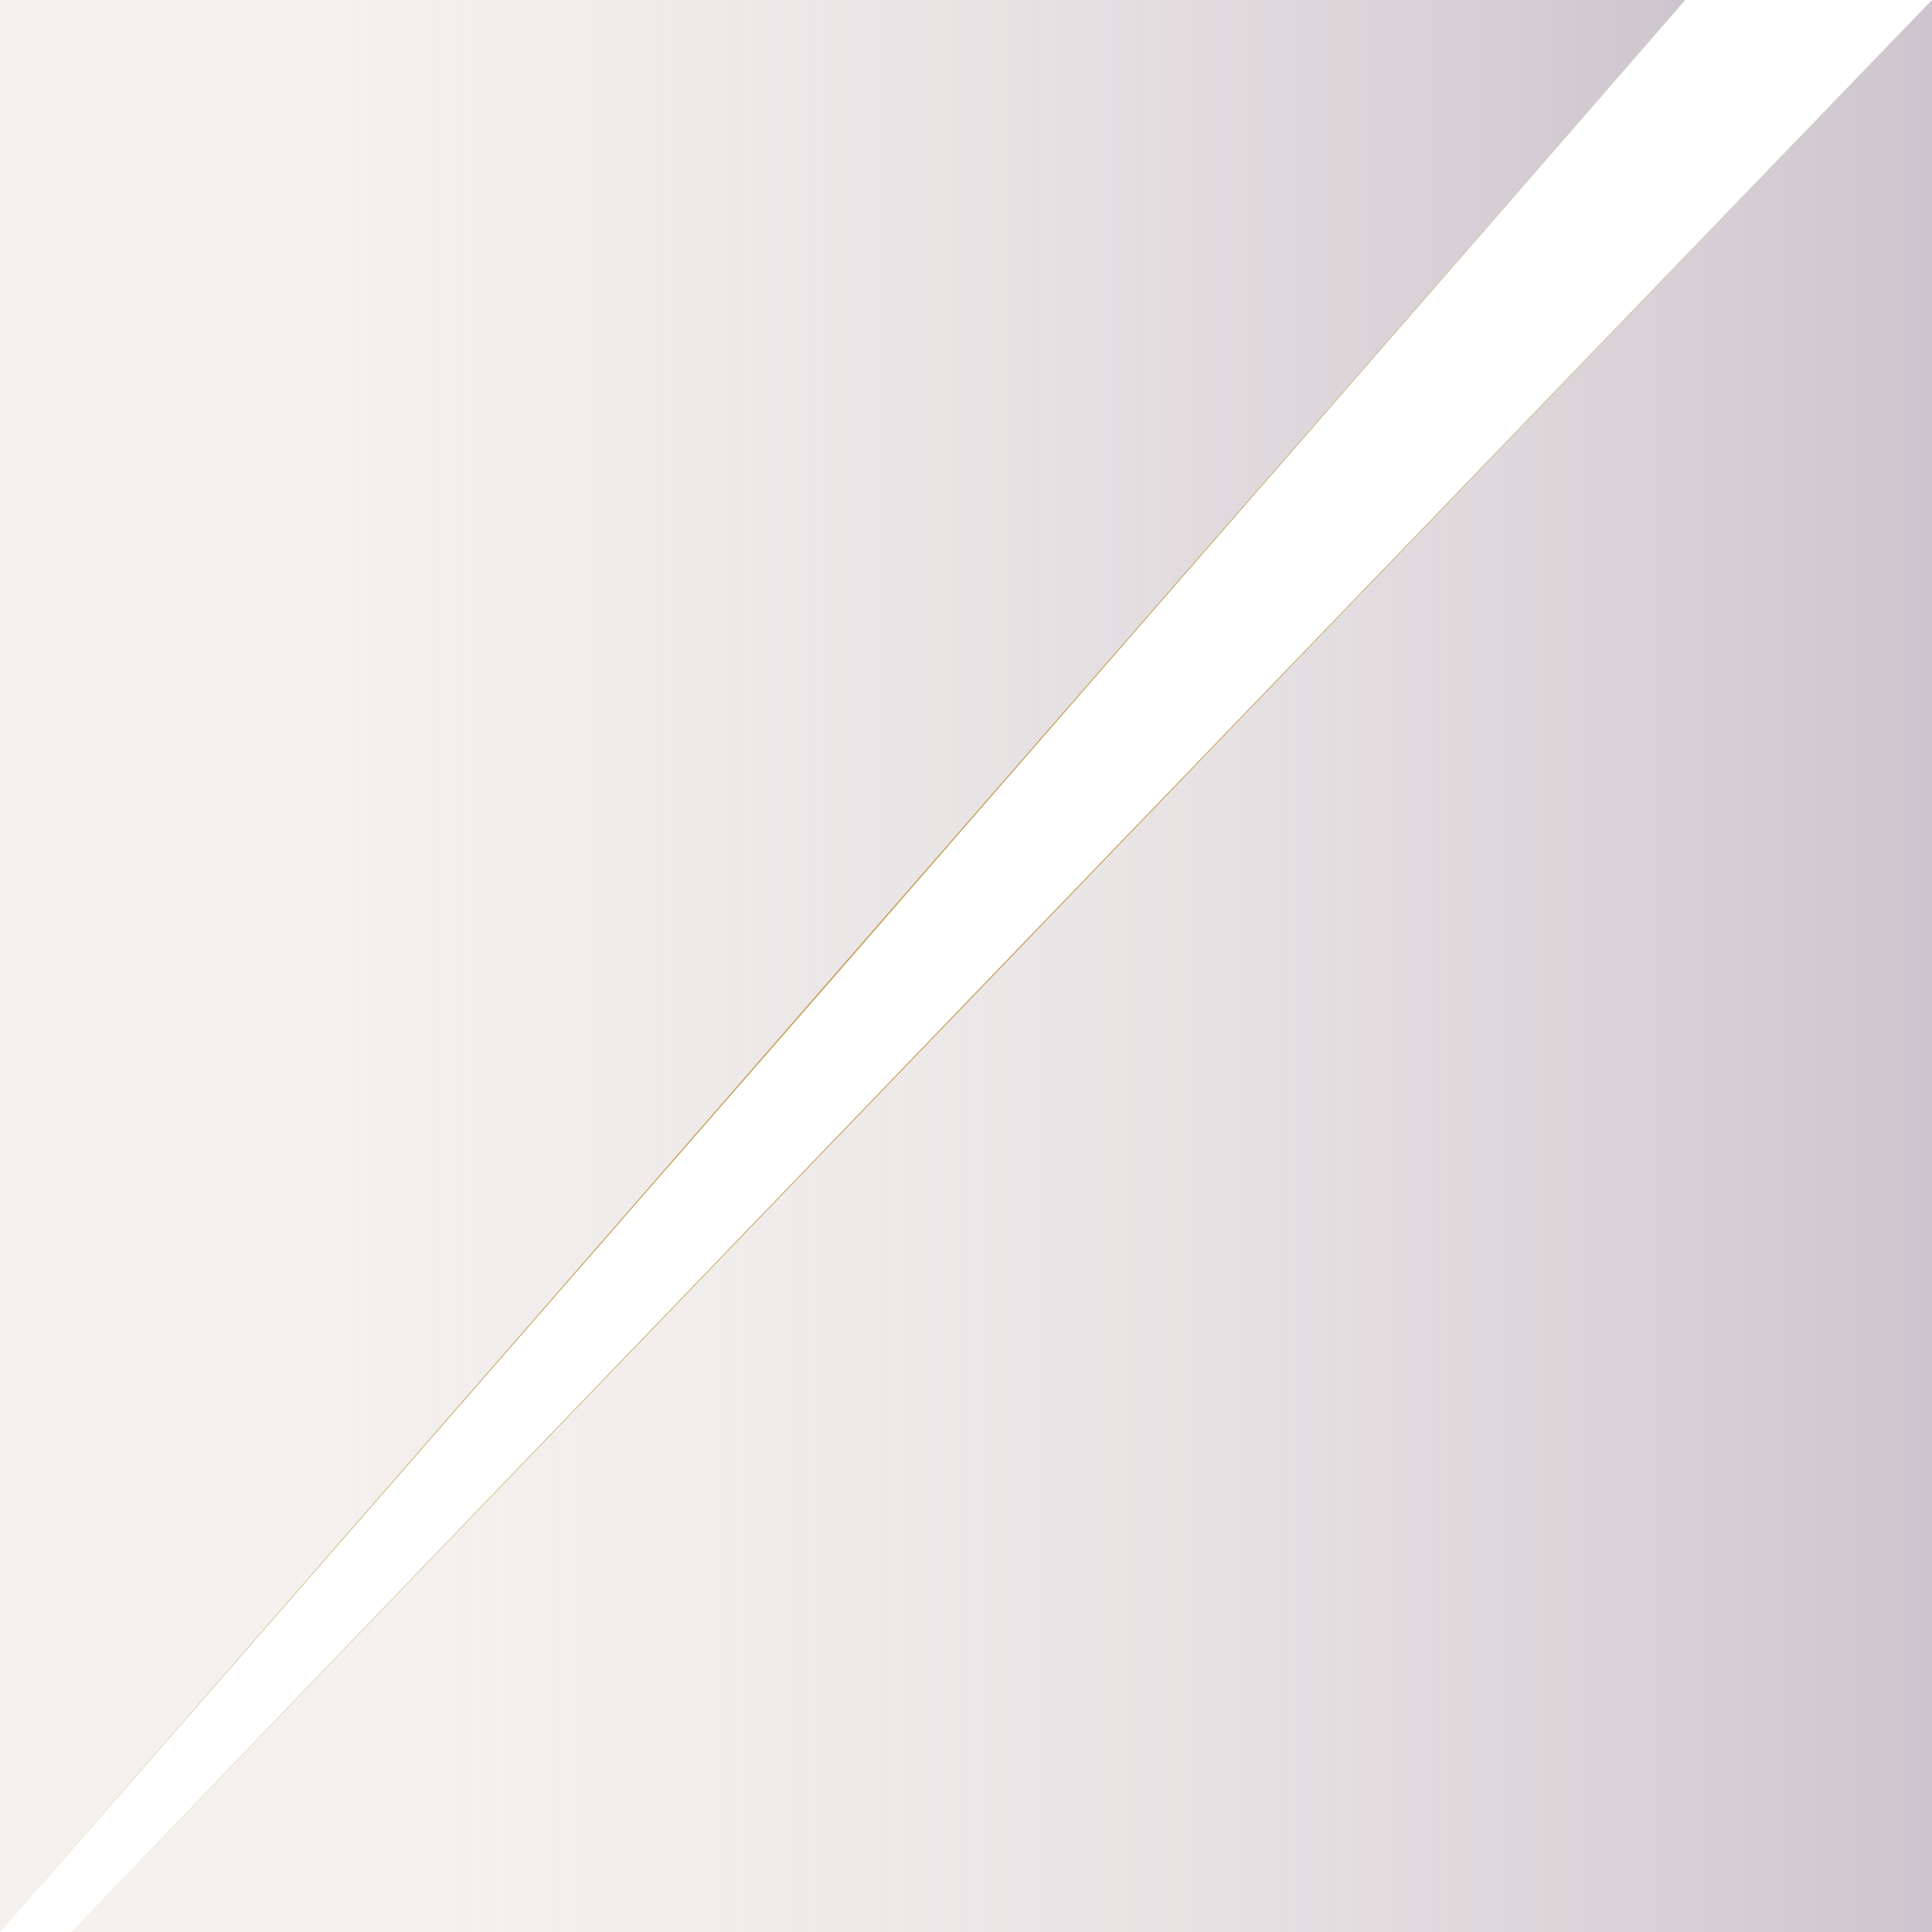
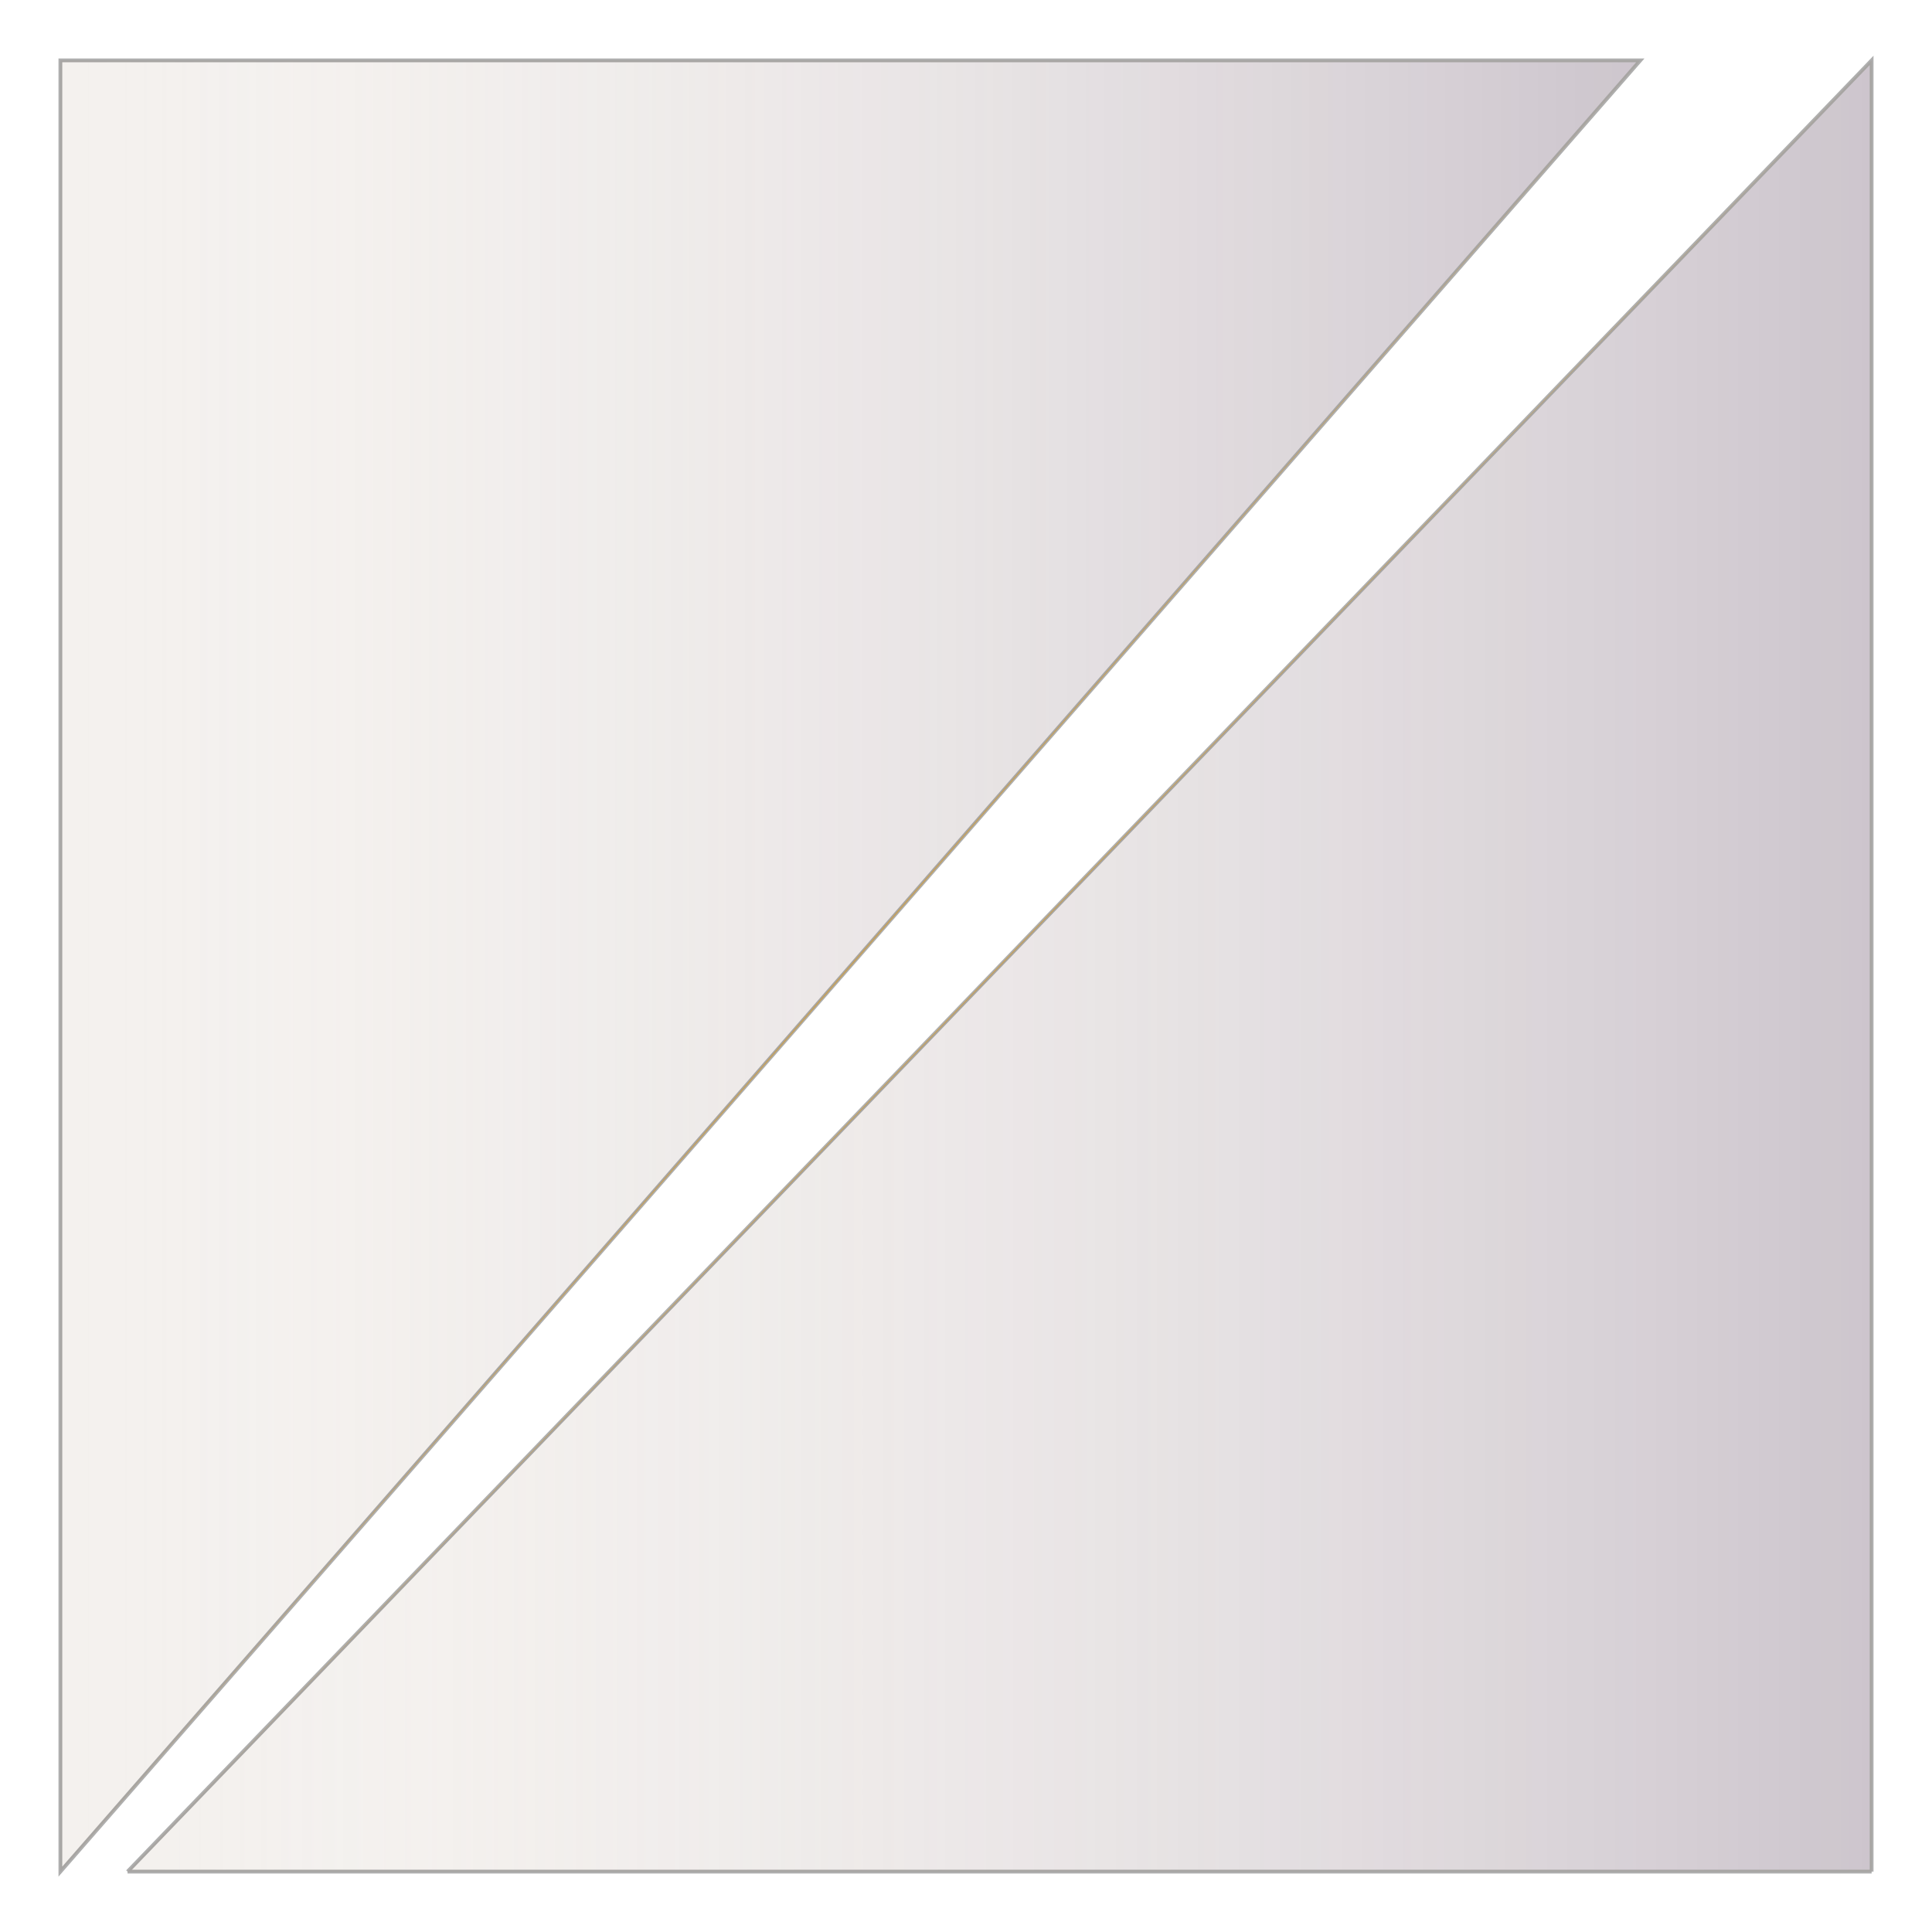
- <svg xmlns="http://www.w3.org/2000/svg" version="1.1" x="0px" y="0px" viewBox="0 0 512 512" style="enable-background:new 0 0 512 512;" xml:space="preserve">
+ <svg xmlns="http://www.w3.org/2000/svg" version="1.1" id="Layer_1" x="0px" y="0px" viewBox="0 0 512 512" style="enable-background:new 0 0 512 512;" xml:space="preserve">
  <style type="text/css">
	.st0{fill:#F4F1EE;}
- 	.st1{opacity:0.33;}
- 	.st2{fill:url(#SVGID_1_);}
- 	.st3{fill:url(#SVGID_2_);}
- 	.st4{fill:url(#SVGID_3_);}
- 	.st5{fill:url(#SVGID_4_);}
- 	.st6{fill:#C5A059;}
+ 	.st1{fill:none;}
+ 	.st2{opacity:0.33;}
+ 	.st3{fill:url(#SVGID_1_);stroke:#080808;stroke-width:0.999;stroke-miterlimit:10;}
+ 	.st4{fill:url(#SVGID_2_);stroke:#080808;stroke-width:0.999;stroke-miterlimit:10;}
+ 	.st5{fill:url(#SVGID_3_);stroke:#080808;stroke-width:0.999;stroke-miterlimit:10;}
+ 	.st6{fill:none;stroke:#080808;stroke-width:0.999;stroke-miterlimit:10;}
+ 	.st7{fill:#C5A059;}
</style>
-   <g id="Layer_2">
+   <g id="Layer_2_1_">
    <g>
-       <polygon class="st0" points="0,0 0,512 446.6,0   " />
-       <polygon class="st0" points="19,512 0,512 512,512 512,0   " />
+       <polygon class="st0" points="16,16 16,496 434.7,16   " />
+       <polygon class="st0" points="33.8,496 16,496 496,496 496,16   " />
    </g>
  </g>
  <g id="Layer_4">
    <g>
      <g>
-         <polygon class="st0" points="0,0 0,512 446.6,0    " />
-         <polyline class="st0" points="512,512 512,0 19,512    " />
-         <path class="st0" d="M0,512" />
+         <polygon class="st0" points="16,16 16,496 434.7,16    " />
+         <polyline class="st0" points="496,496 496,16 33.8,496    " />
+         <path class="st0" d="M16,496" />
      </g>
-       <line class="st0" x1="19" y1="512" x2="512" y2="512" />
+       <line class="st1" x1="33.8" y1="496" x2="496" y2="496" />
    </g>
  </g>
  <g id="Layer_5">
-     <g class="st1">
+     <g class="st2">
      <g>
-         <linearGradient id="SVGID_1_" gradientUnits="userSpaceOnUse" x1="0" y1="256" x2="446.621" y2="256">
+         <linearGradient id="SVGID_1_" gradientUnits="userSpaceOnUse" x1="16" y1="258" x2="434.688" y2="258" gradientTransform="matrix(1 0 0 -1 0 514)">
          <stop offset="0" style="stop-color:#FFFFFF;stop-opacity:0" />
          <stop offset="1" style="stop-color:#7C6B8A" />
        </linearGradient>
-         <polygon class="st2" points="0,0 0,512 446.6,0    " />
-         <linearGradient id="SVGID_2_" gradientUnits="userSpaceOnUse" x1="19.015" y1="256" x2="512" y2="256">
+         <polygon class="st3" points="16,16 16,496 434.7,16    " />
+         <linearGradient id="SVGID_2_" gradientUnits="userSpaceOnUse" x1="33.812" y1="258" x2="496" y2="258" gradientTransform="matrix(1 0 0 -1 0 514)">
          <stop offset="0" style="stop-color:#FFFFFF;stop-opacity:0" />
          <stop offset="1" style="stop-color:#7C6B8A" />
        </linearGradient>
-         <polyline class="st3" points="512,512 512,0 19,512    " />
-         <linearGradient id="SVGID_3_" gradientUnits="userSpaceOnUse" x1="0" y1="512" x2="0" y2="512">
+         <polyline class="st4" points="496,496 496,16 33.8,496    " />
+         <linearGradient id="SVGID_3_" gradientUnits="userSpaceOnUse" x1="16" y1="18" x2="16" y2="18" gradientTransform="matrix(1 0 0 -1 0 514)">
          <stop offset="0" style="stop-color:#FFFFFF;stop-opacity:0" />
          <stop offset="1" style="stop-color:#7C6B8A" />
        </linearGradient>
-         <path class="st4" d="M0,512" />
+         <path class="st5" d="M16,496" />
      </g>
-       <linearGradient id="SVGID_4_" gradientUnits="userSpaceOnUse" x1="19.015" y1="512" x2="512" y2="512">
-         <stop offset="0" style="stop-color:#FFFFFF;stop-opacity:0" />
-         <stop offset="1" style="stop-color:#7C6B8A" />
-       </linearGradient>
-       <line class="st5" x1="19" y1="512" x2="512" y2="512" />
+       <line class="st6" x1="33.8" y1="496" x2="496" y2="496" />
    </g>
  </g>
  <g id="Layer_3">
    <g>
-       <polygon class="st6" points="0,512 223.2,255.9 446.6,0 223.5,256.1   " />
+       <polygon class="st7" points="16,496 225.2,255.9 434.7,16 225.5,256.1   " />
    </g>
    <g>
-       <polygon class="st6" points="512,0 265.6,256.1 19,512 265.4,255.9   " />
+       <polygon class="st7" points="496,16 265,256.1 33.8,496 264.8,255.9   " />
    </g>
  </g>
</svg>
